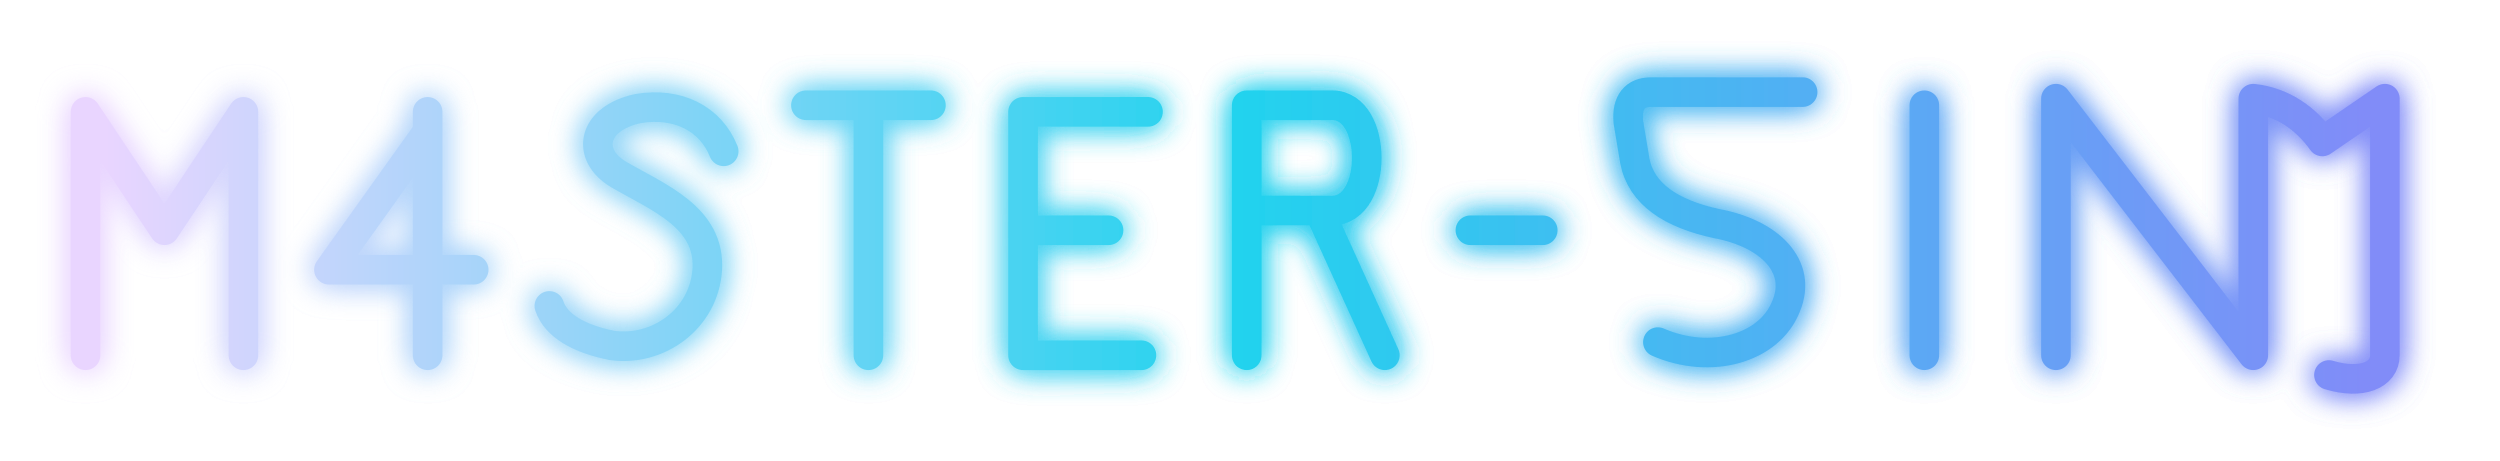
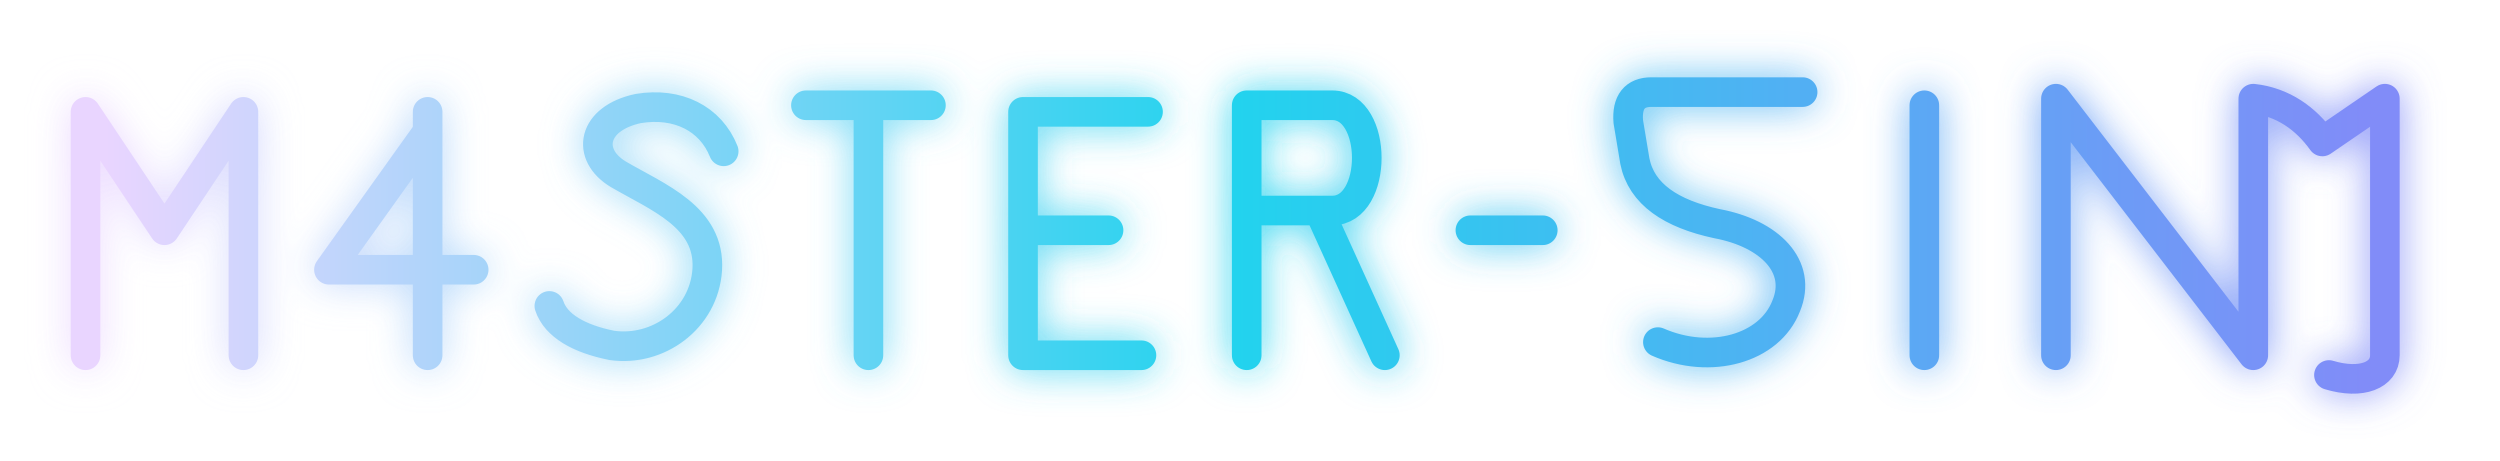
<svg xmlns="http://www.w3.org/2000/svg" viewBox="0 0 760 140" role="img" aria-label="M4STER-5IN1 logo">
  <defs>
    <linearGradient id="flow51" x1="0" y1="0" x2="1" y2="0">
      <stop offset="0" stop-color="#e9d5ff" />
      <stop offset="0.5" stop-color="#22d3ee" />
      <stop offset="1" stop-color="#818cf8" />
    </linearGradient>
-     <filter id="neon51" x="-40%" y="-40%" width="180%" height="180%">
-       <feGaussianBlur stdDeviation="4.5" result="blur" />
-       <feMerge>
-         <feMergeNode in="blur" />
-         <feMergeNode in="blur" />
-         <feMergeNode in="SourceGraphic" />
-       </feMerge>
+     <filter id="halo51" x="-60%" y="-60%" width="220%" height="220%">
+       <feGaussianBlur stdDeviation="6" />
    </filter>
  </defs>
-   <path d="M 26 108 L 26 34 C 34 46, 42 58, 50 70 C 58 58, 66 46, 74 34 L 74 108 M 130 34 L 130 108 M 130 40 L 100 82 L 144 82 M 220 46 C 216 36, 206 31, 194 33 C 180 36, 178 47, 188 53 C 200 60, 216 66, 215 82 C 214 97, 200 107, 186 105 C 176 103, 169 99, 167 93 M 245 32 L 283 32 M 264 32 L 264 108 M 349 34 L 311 34 L 311 108 L 347 108 M 311 70 L 337 70 M 379 108 L 379 32 L 405 32 C 419 32, 419 64, 405 64 L 379 64 M 401 64 L 421 108 M 447 70 L 469 70 M 504 104 C 520 111, 538 106, 543 93 C 548 81, 538 71, 522 68 C 508 65, 499 59, 497 49 L 495 37 C 494.5 31, 497 28, 502 28 L 548 28 M 585 32 L 585 108 M 625 108 L 625 30 L 685 108 L 685 30 C 694 31, 701 36, 706 43 L 725 30 L 725 108 C 725 114, 718 117, 708 114" fill="none" stroke="url(#flow51)" stroke-width="9" stroke-linecap="round" stroke-linejoin="round" filter="url(#neon51)" />
+   <path d="M 26 108 L 26 34 C 34 46, 42 58, 50 70 C 58 58, 66 46, 74 34 L 74 108 M 130 34 L 130 108 M 130 40 L 100 82 L 144 82 M 220 46 C 216 36, 206 31, 194 33 C 180 36, 178 47, 188 53 C 200 60, 216 66, 215 82 C 214 97, 200 107, 186 105 C 176 103, 169 99, 167 93 M 245 32 L 283 32 M 264 32 L 264 108 M 349 34 L 311 34 L 311 108 L 347 108 M 311 70 L 337 70 M 379 108 L 379 32 L 405 32 C 419 32, 419 64, 405 64 L 379 64 M 401 64 L 421 108 M 447 70 L 469 70 M 504 104 C 520 111, 538 106, 543 93 C 548 81, 538 71, 522 68 C 508 65, 499 59, 497 49 L 495 37 C 494.5 31, 497 28, 502 28 L 548 28 M 585 32 L 585 108 M 625 108 L 625 30 L 685 108 L 685 30 C 694 31, 701 36, 706 43 L 725 30 L 725 108 C 725 114, 718 117, 708 114" fill="none" stroke="url(#flow51)" stroke-width="9" stroke-linecap="round" stroke-linejoin="round" filter="url(#halo51)" opacity="0.9" />
+   <path d="M 26 108 L 26 34 C 34 46, 42 58, 50 70 C 58 58, 66 46, 74 34 L 74 108 M 130 34 L 130 108 M 130 40 L 100 82 L 144 82 M 220 46 C 216 36, 206 31, 194 33 C 180 36, 178 47, 188 53 C 200 60, 216 66, 215 82 C 214 97, 200 107, 186 105 C 176 103, 169 99, 167 93 M 245 32 L 283 32 M 264 32 L 264 108 M 349 34 L 311 34 L 311 108 L 347 108 M 311 70 L 337 70 M 379 108 L 379 32 L 405 32 C 419 32, 419 64, 405 64 L 379 64 M 401 64 L 421 108 M 447 70 L 469 70 M 504 104 C 520 111, 538 106, 543 93 C 548 81, 538 71, 522 68 C 508 65, 499 59, 497 49 L 495 37 C 494.5 31, 497 28, 502 28 L 548 28 M 585 32 L 585 108 M 625 108 L 625 30 L 685 108 L 685 30 C 694 31, 701 36, 706 43 L 725 30 L 725 108 C 725 114, 718 117, 708 114" fill="none" stroke="url(#flow51)" stroke-width="9" stroke-linecap="round" stroke-linejoin="round" />
</svg>
